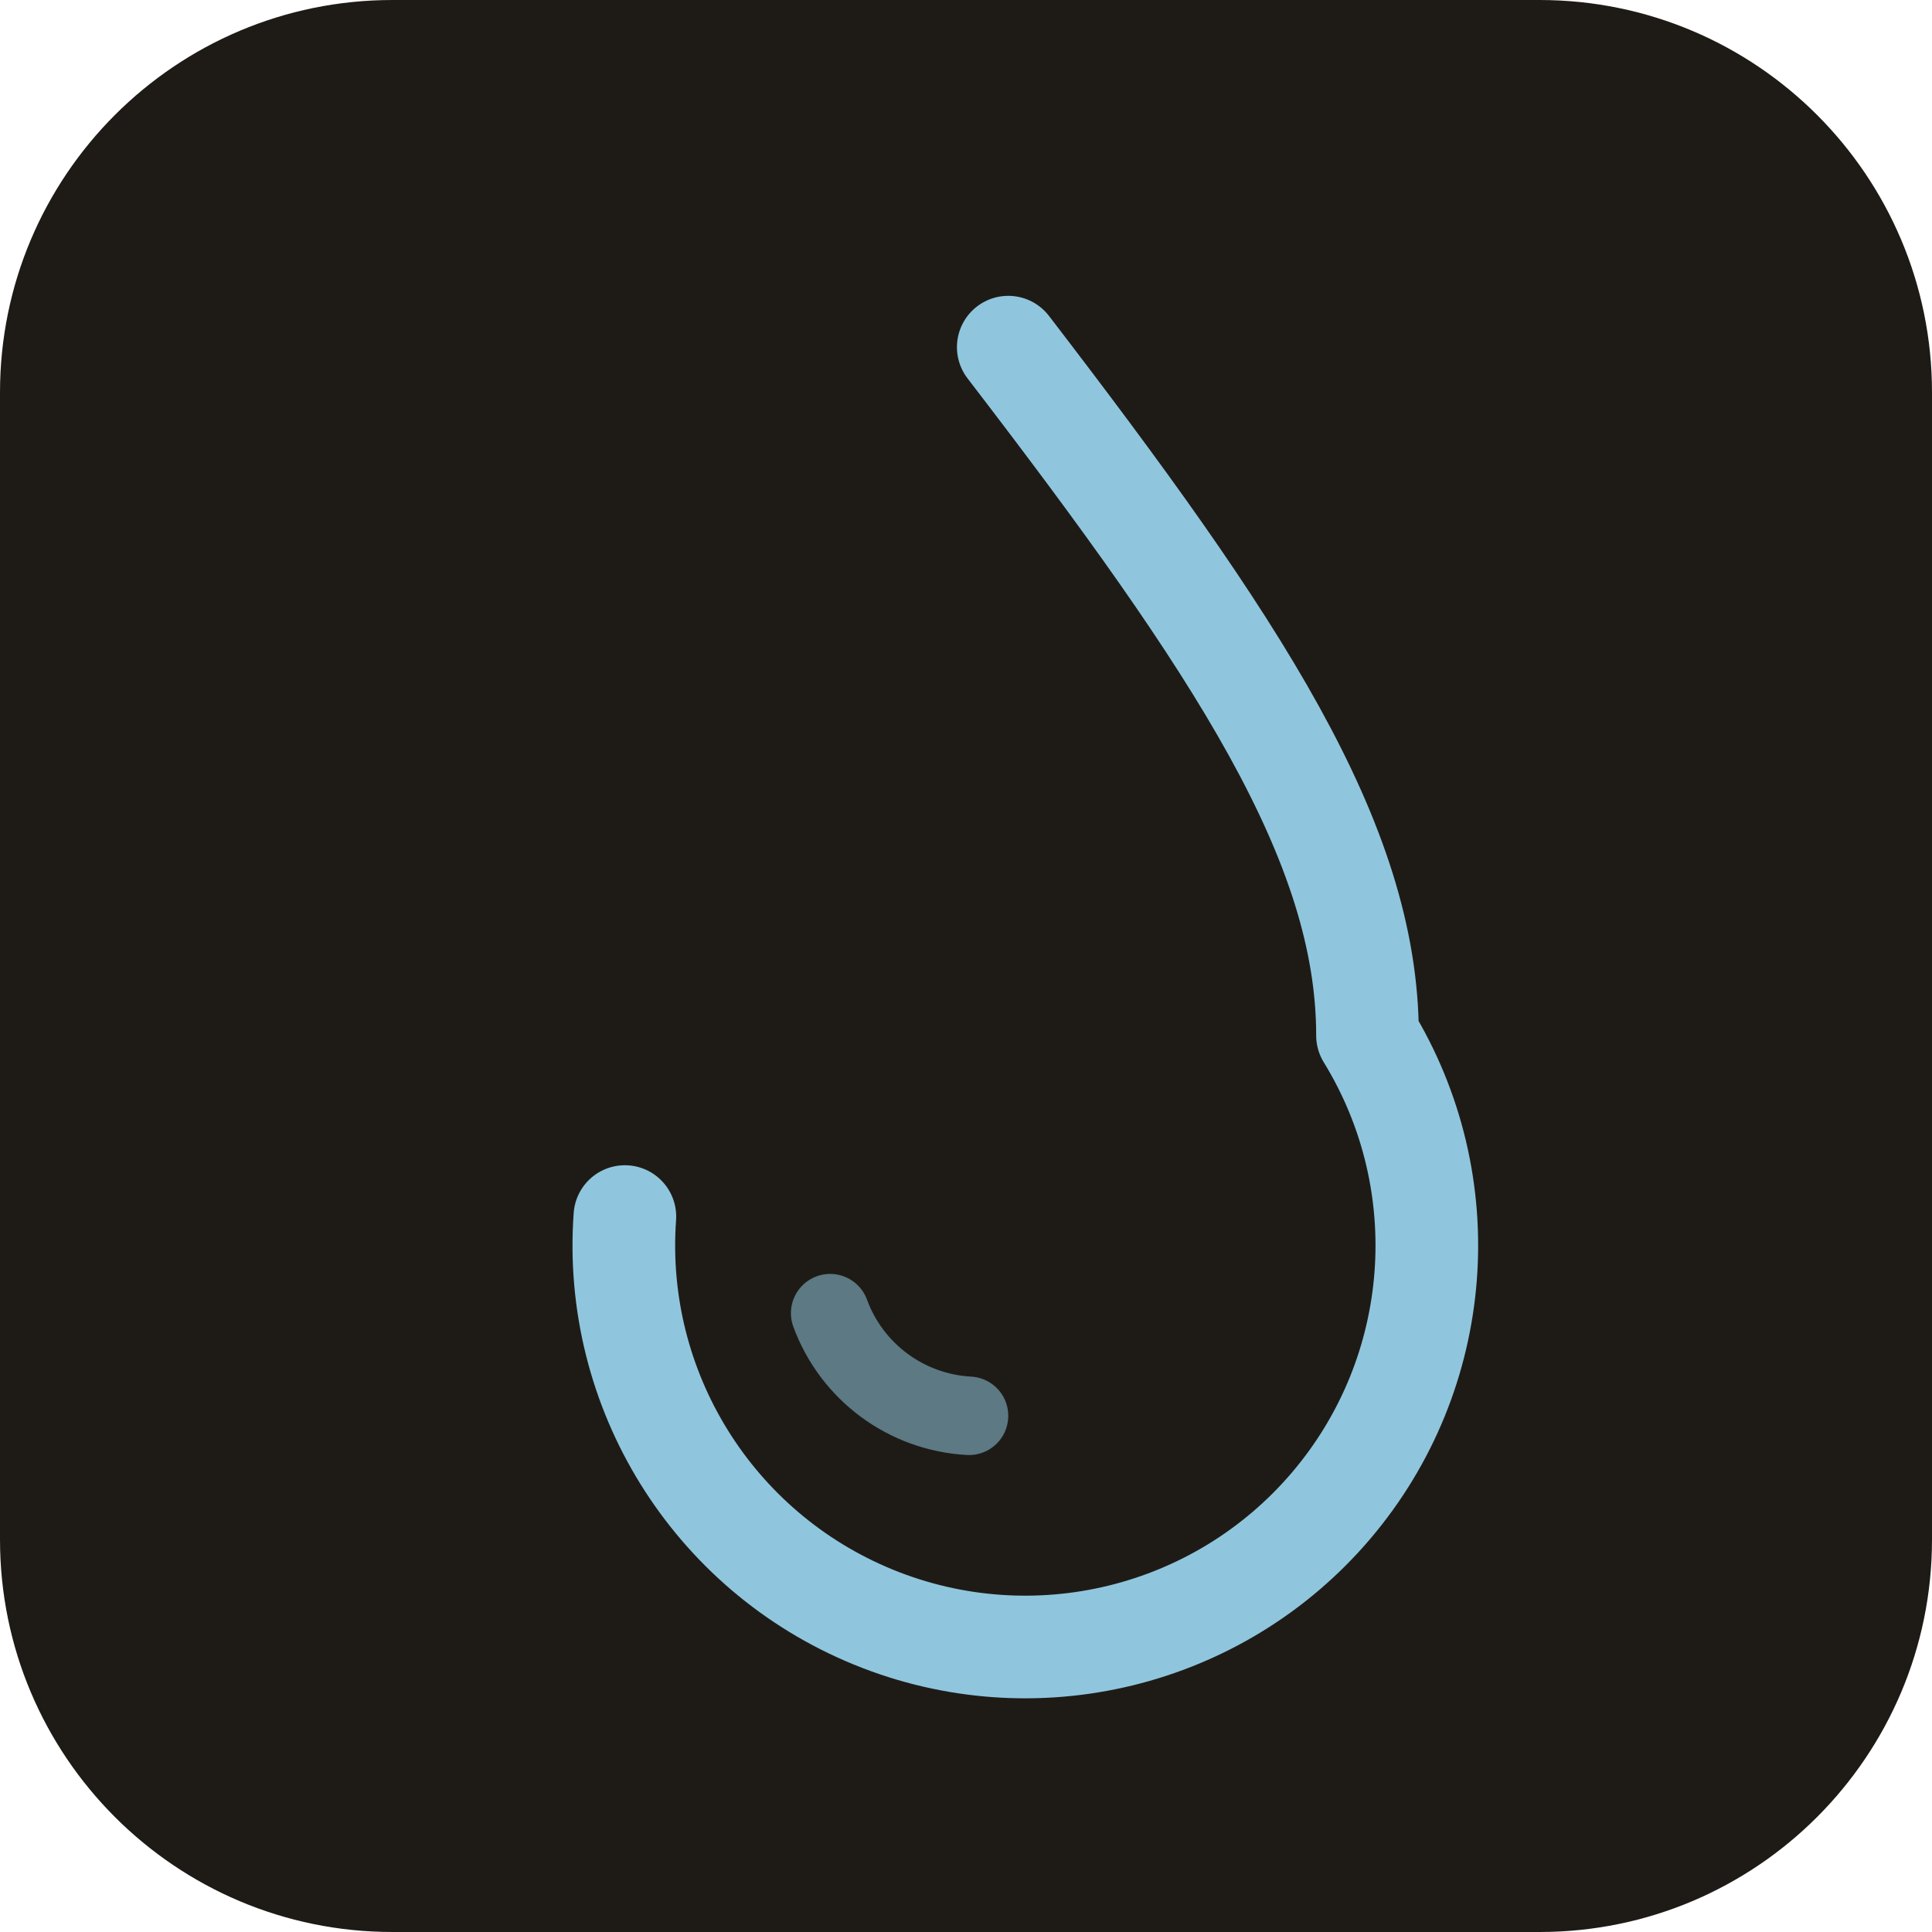
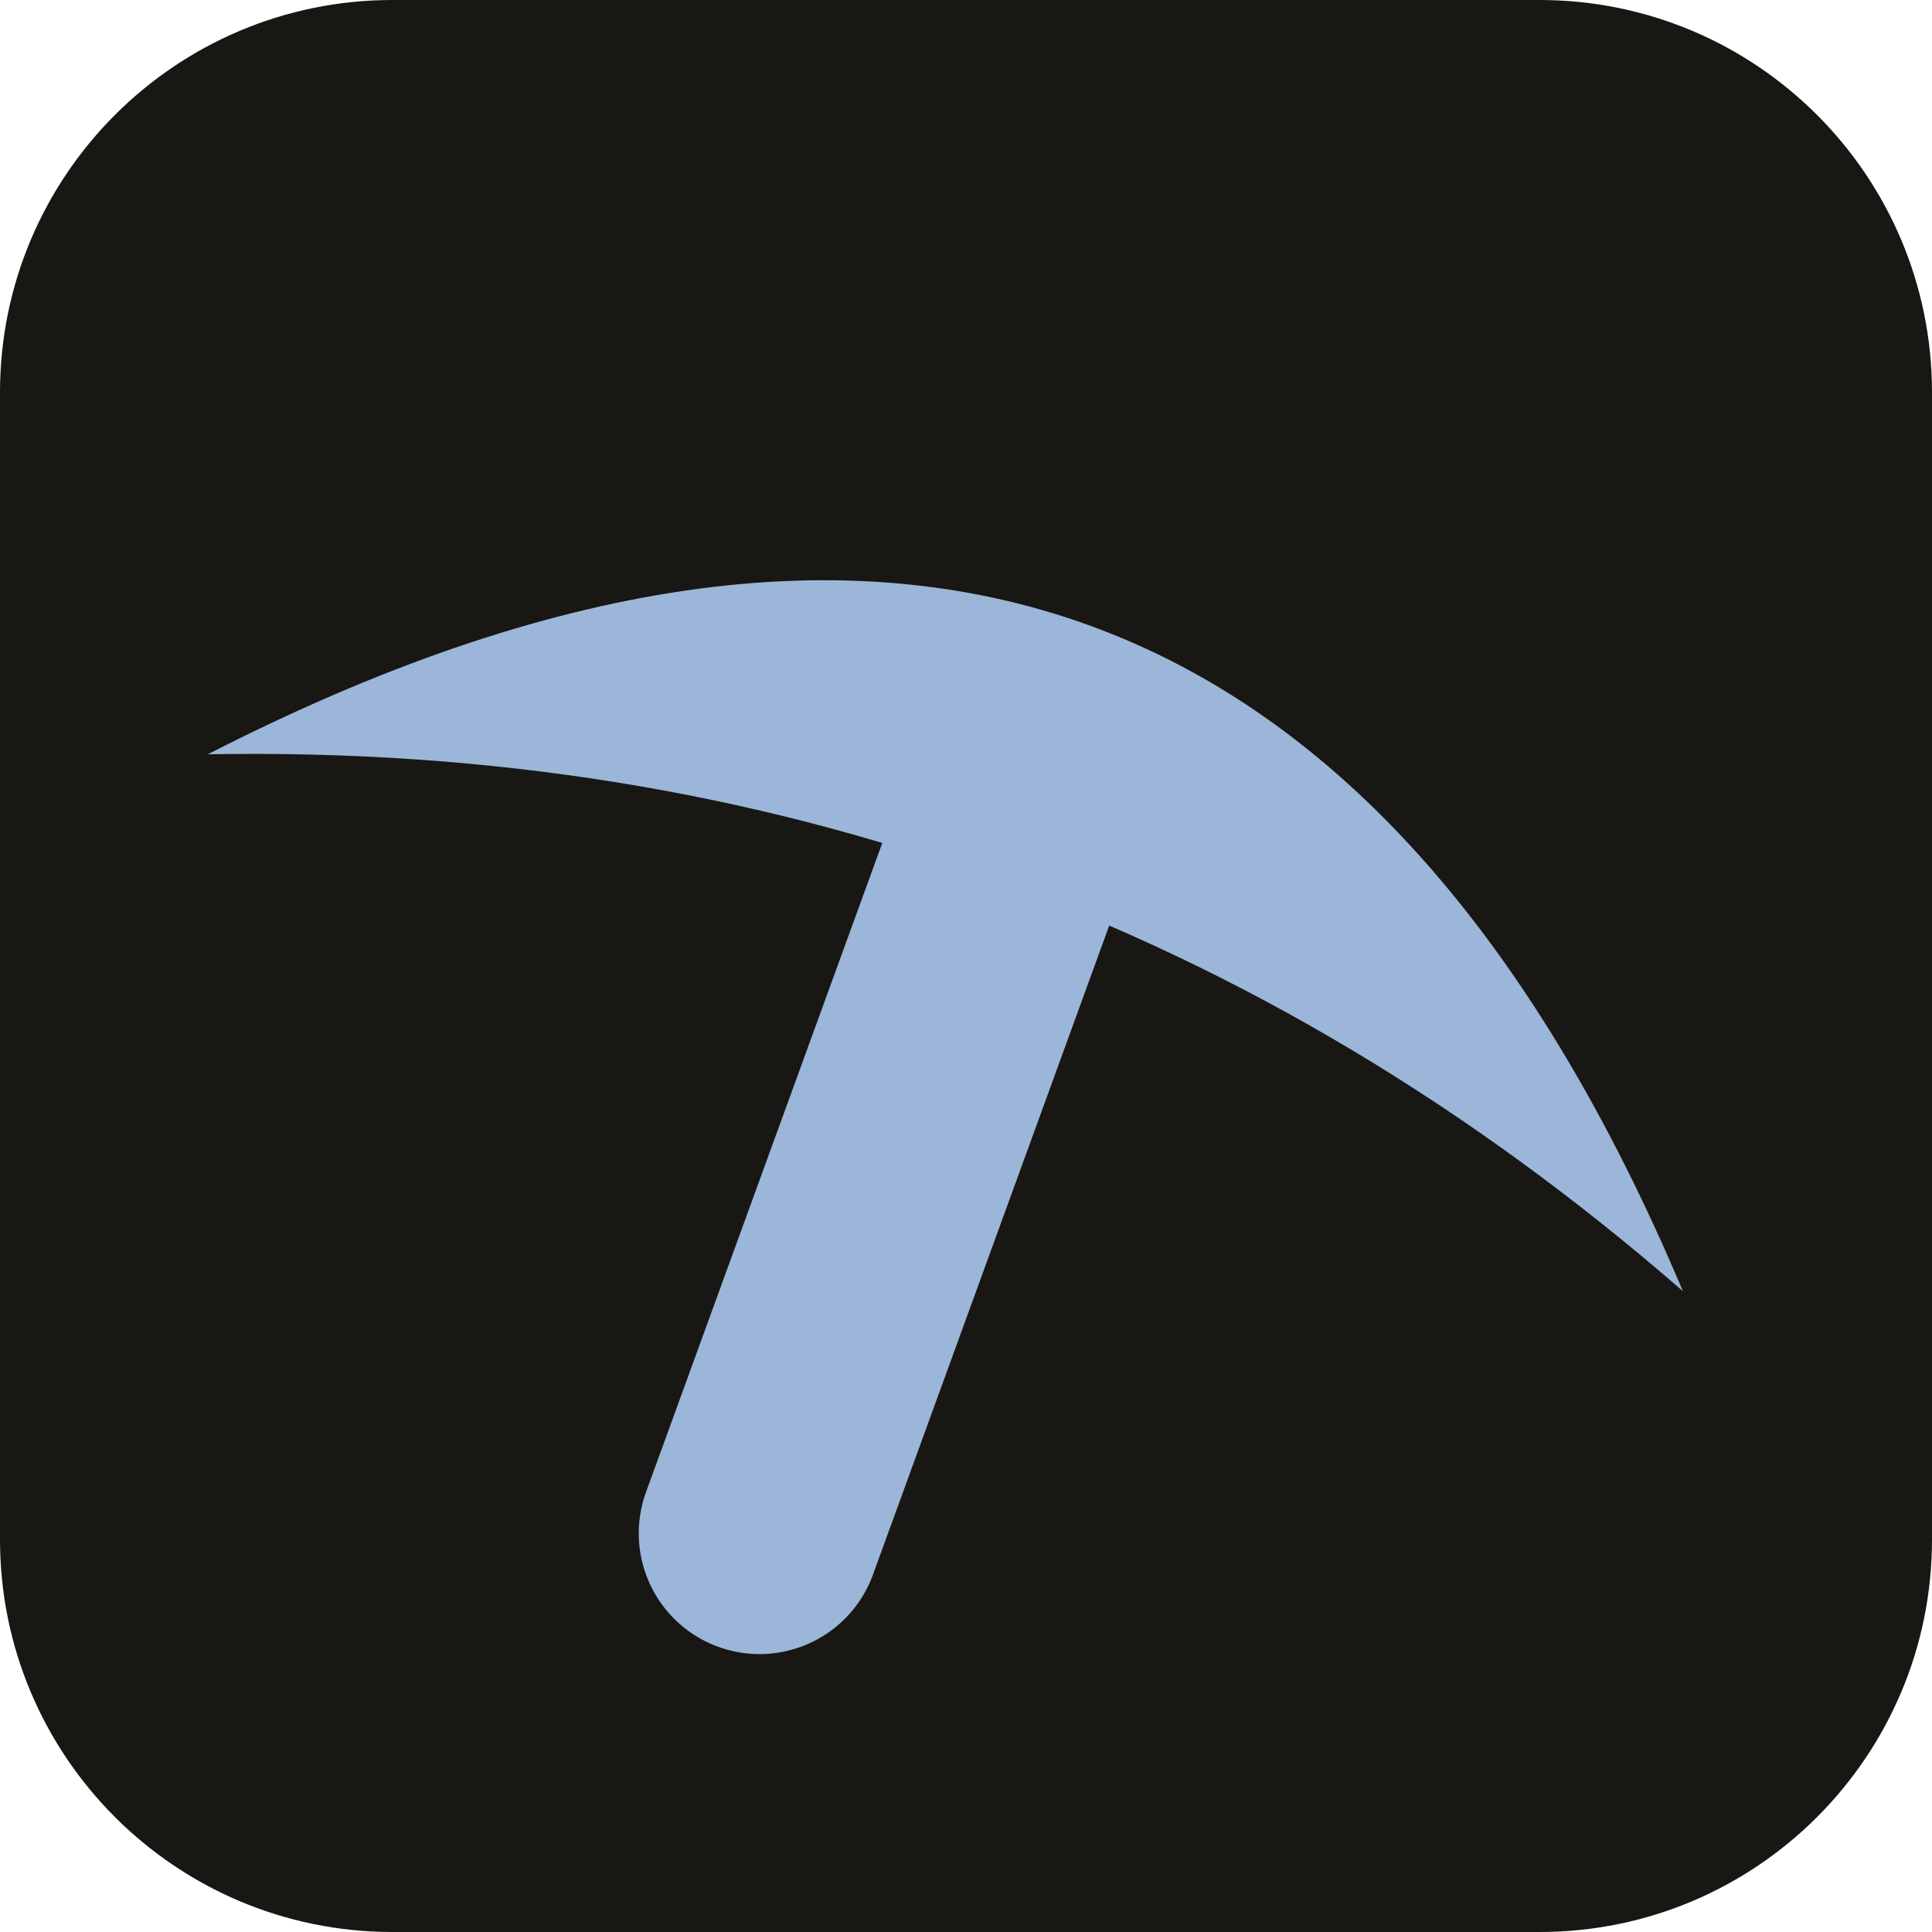
<svg xmlns="http://www.w3.org/2000/svg" viewBox="0 0 64 64">
-   <rect width="64" height="64" rx="13" fill="#1e1b17" />
-   <path d="M33.4 11.5c7.6 9.9 11.9 16.4 11.9 22.8a13.3 13.3 0 1 1-24.6 6" fill="none" stroke="#8fc6dd" stroke-width="3.4" stroke-linecap="round" stroke-linejoin="round" />
-   <path d="M27.5 43.5a5.2 5.2 0 0 0 4.6 3.4" fill="none" stroke="#8fc6dd" stroke-opacity=".55" stroke-width="2.6" stroke-linecap="round" />
+   <rect width="64" height="64" rx="13" fill="#191714" />
+   <g transform="rotate(20 32 32)">
+     <path d="M6 34 Q 32 6 58 34 Q 32 24 6 34 Z" fill="#9bb6d8" />
+     <path d="M32 26 L32 52" fill="none" stroke="#9bb6d8" stroke-width="8" stroke-linecap="round" />
+   </g>
</svg>
